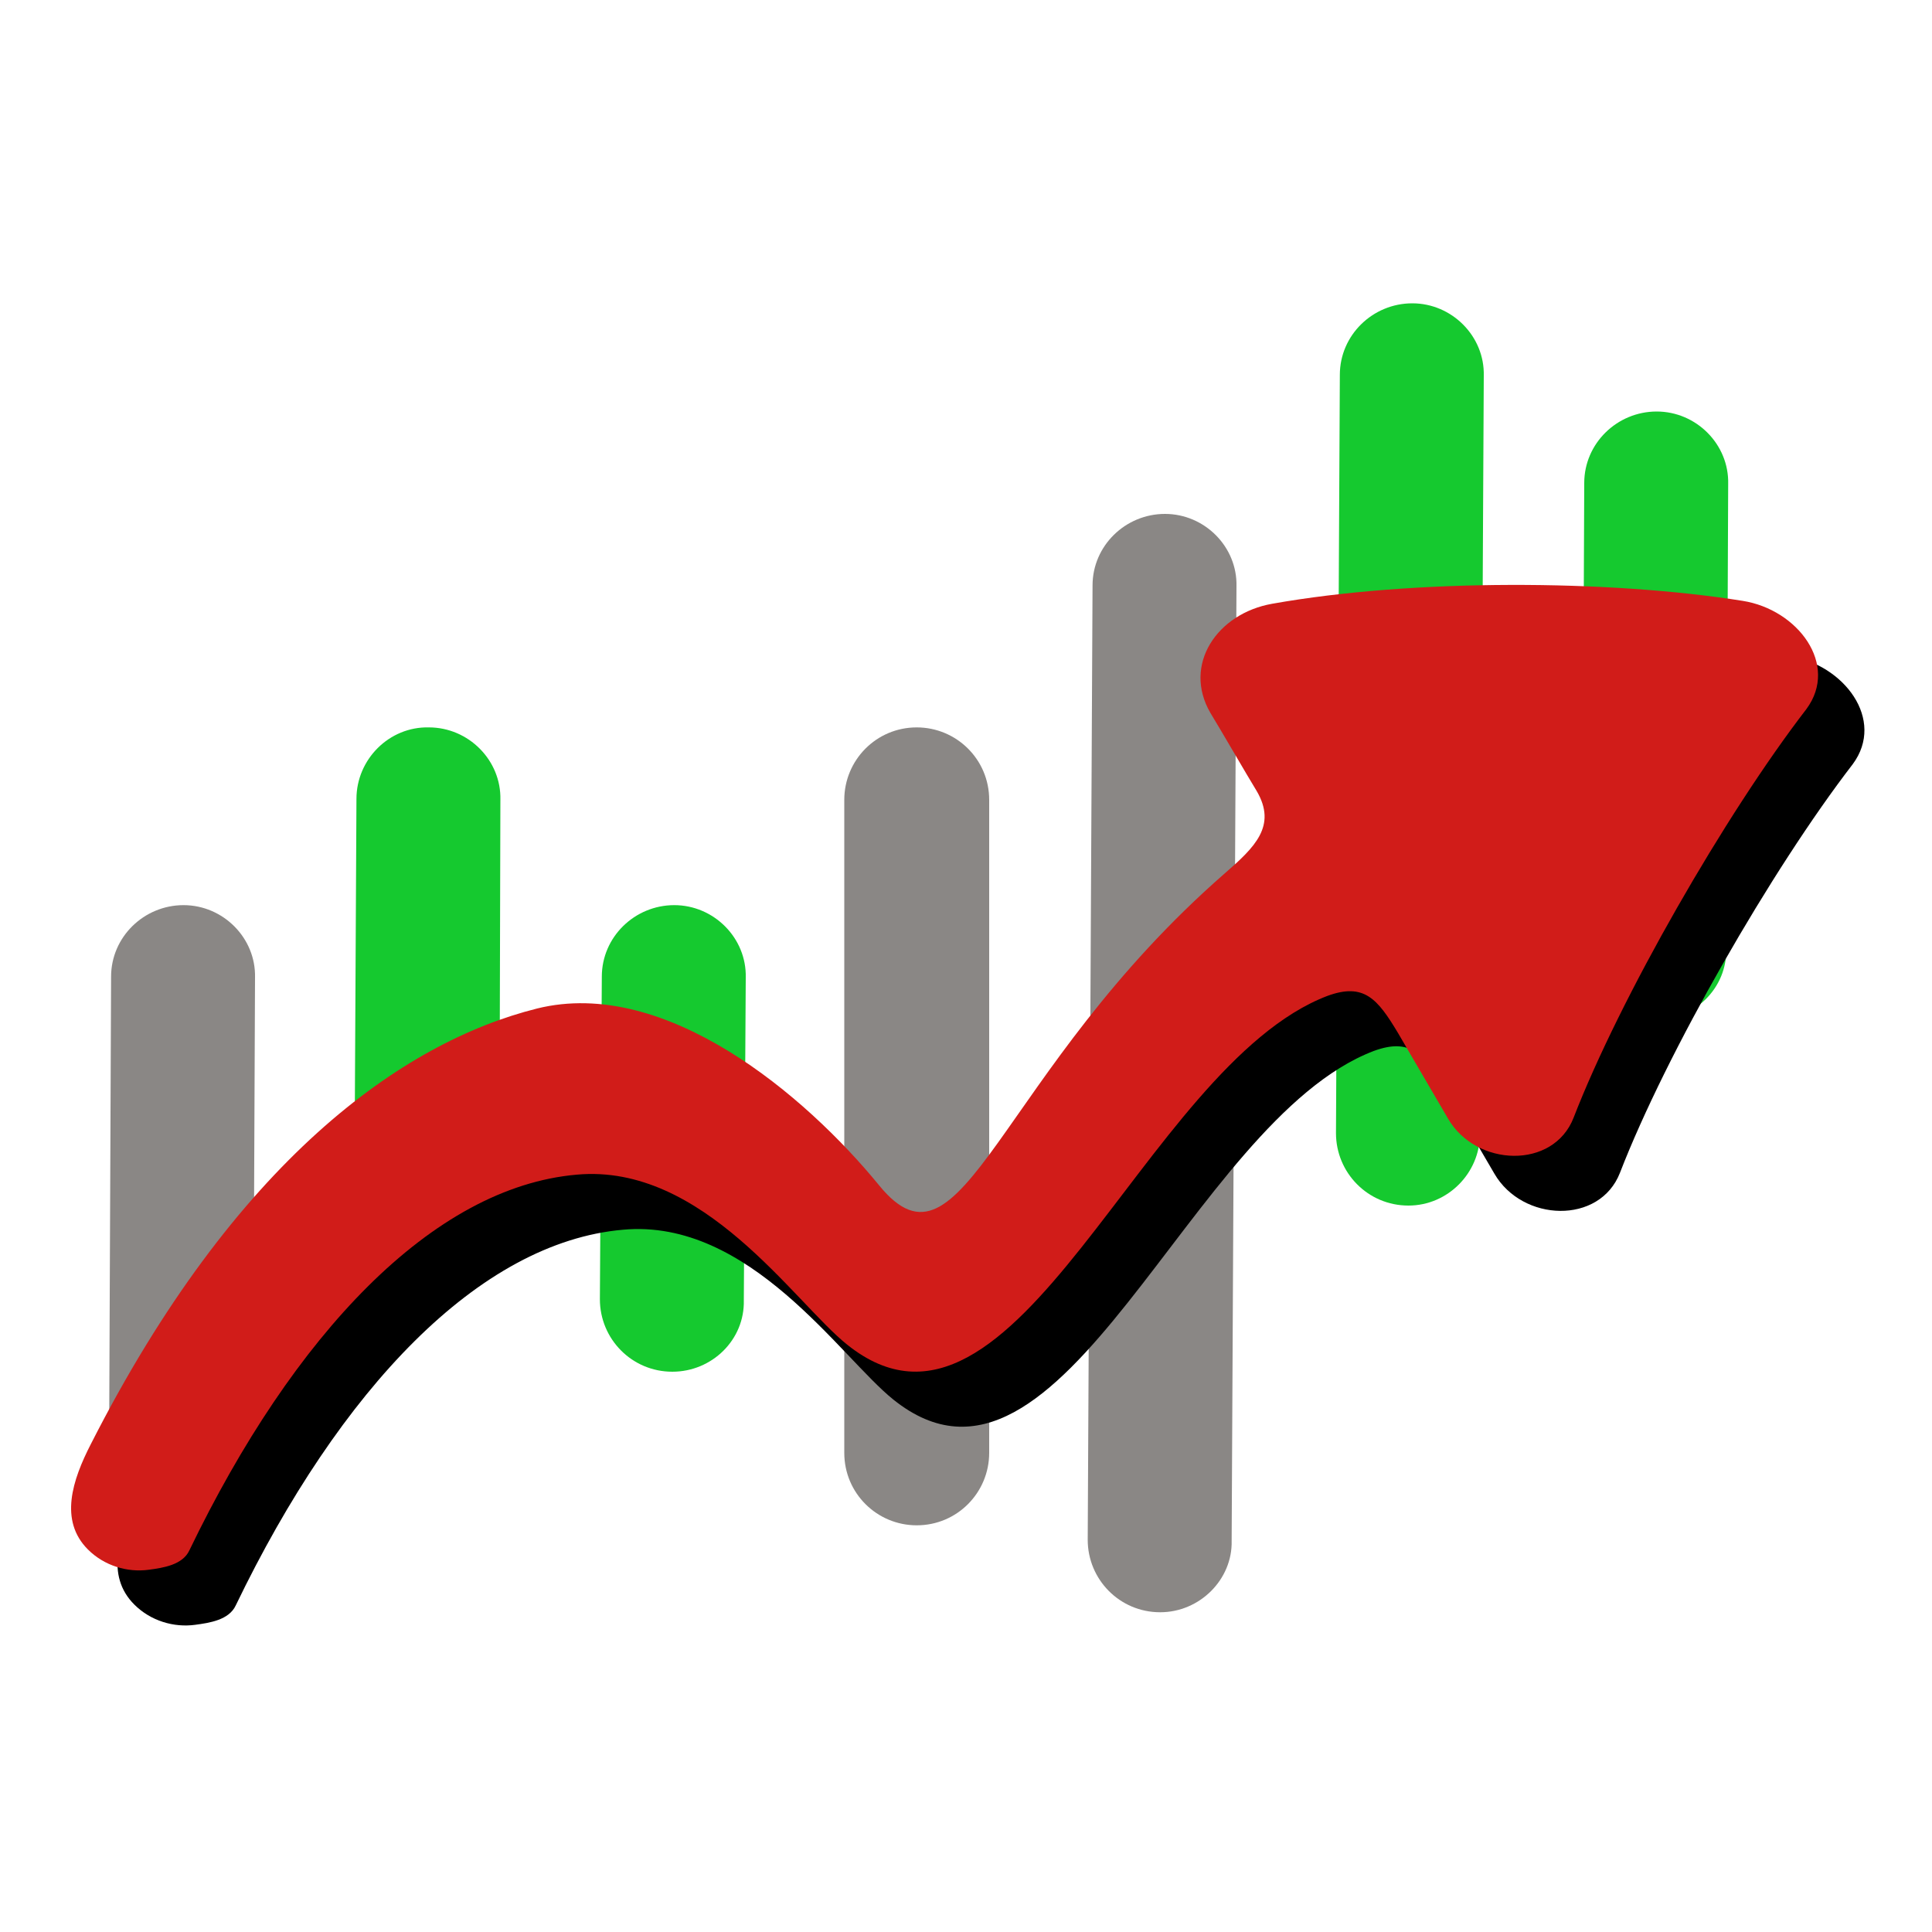
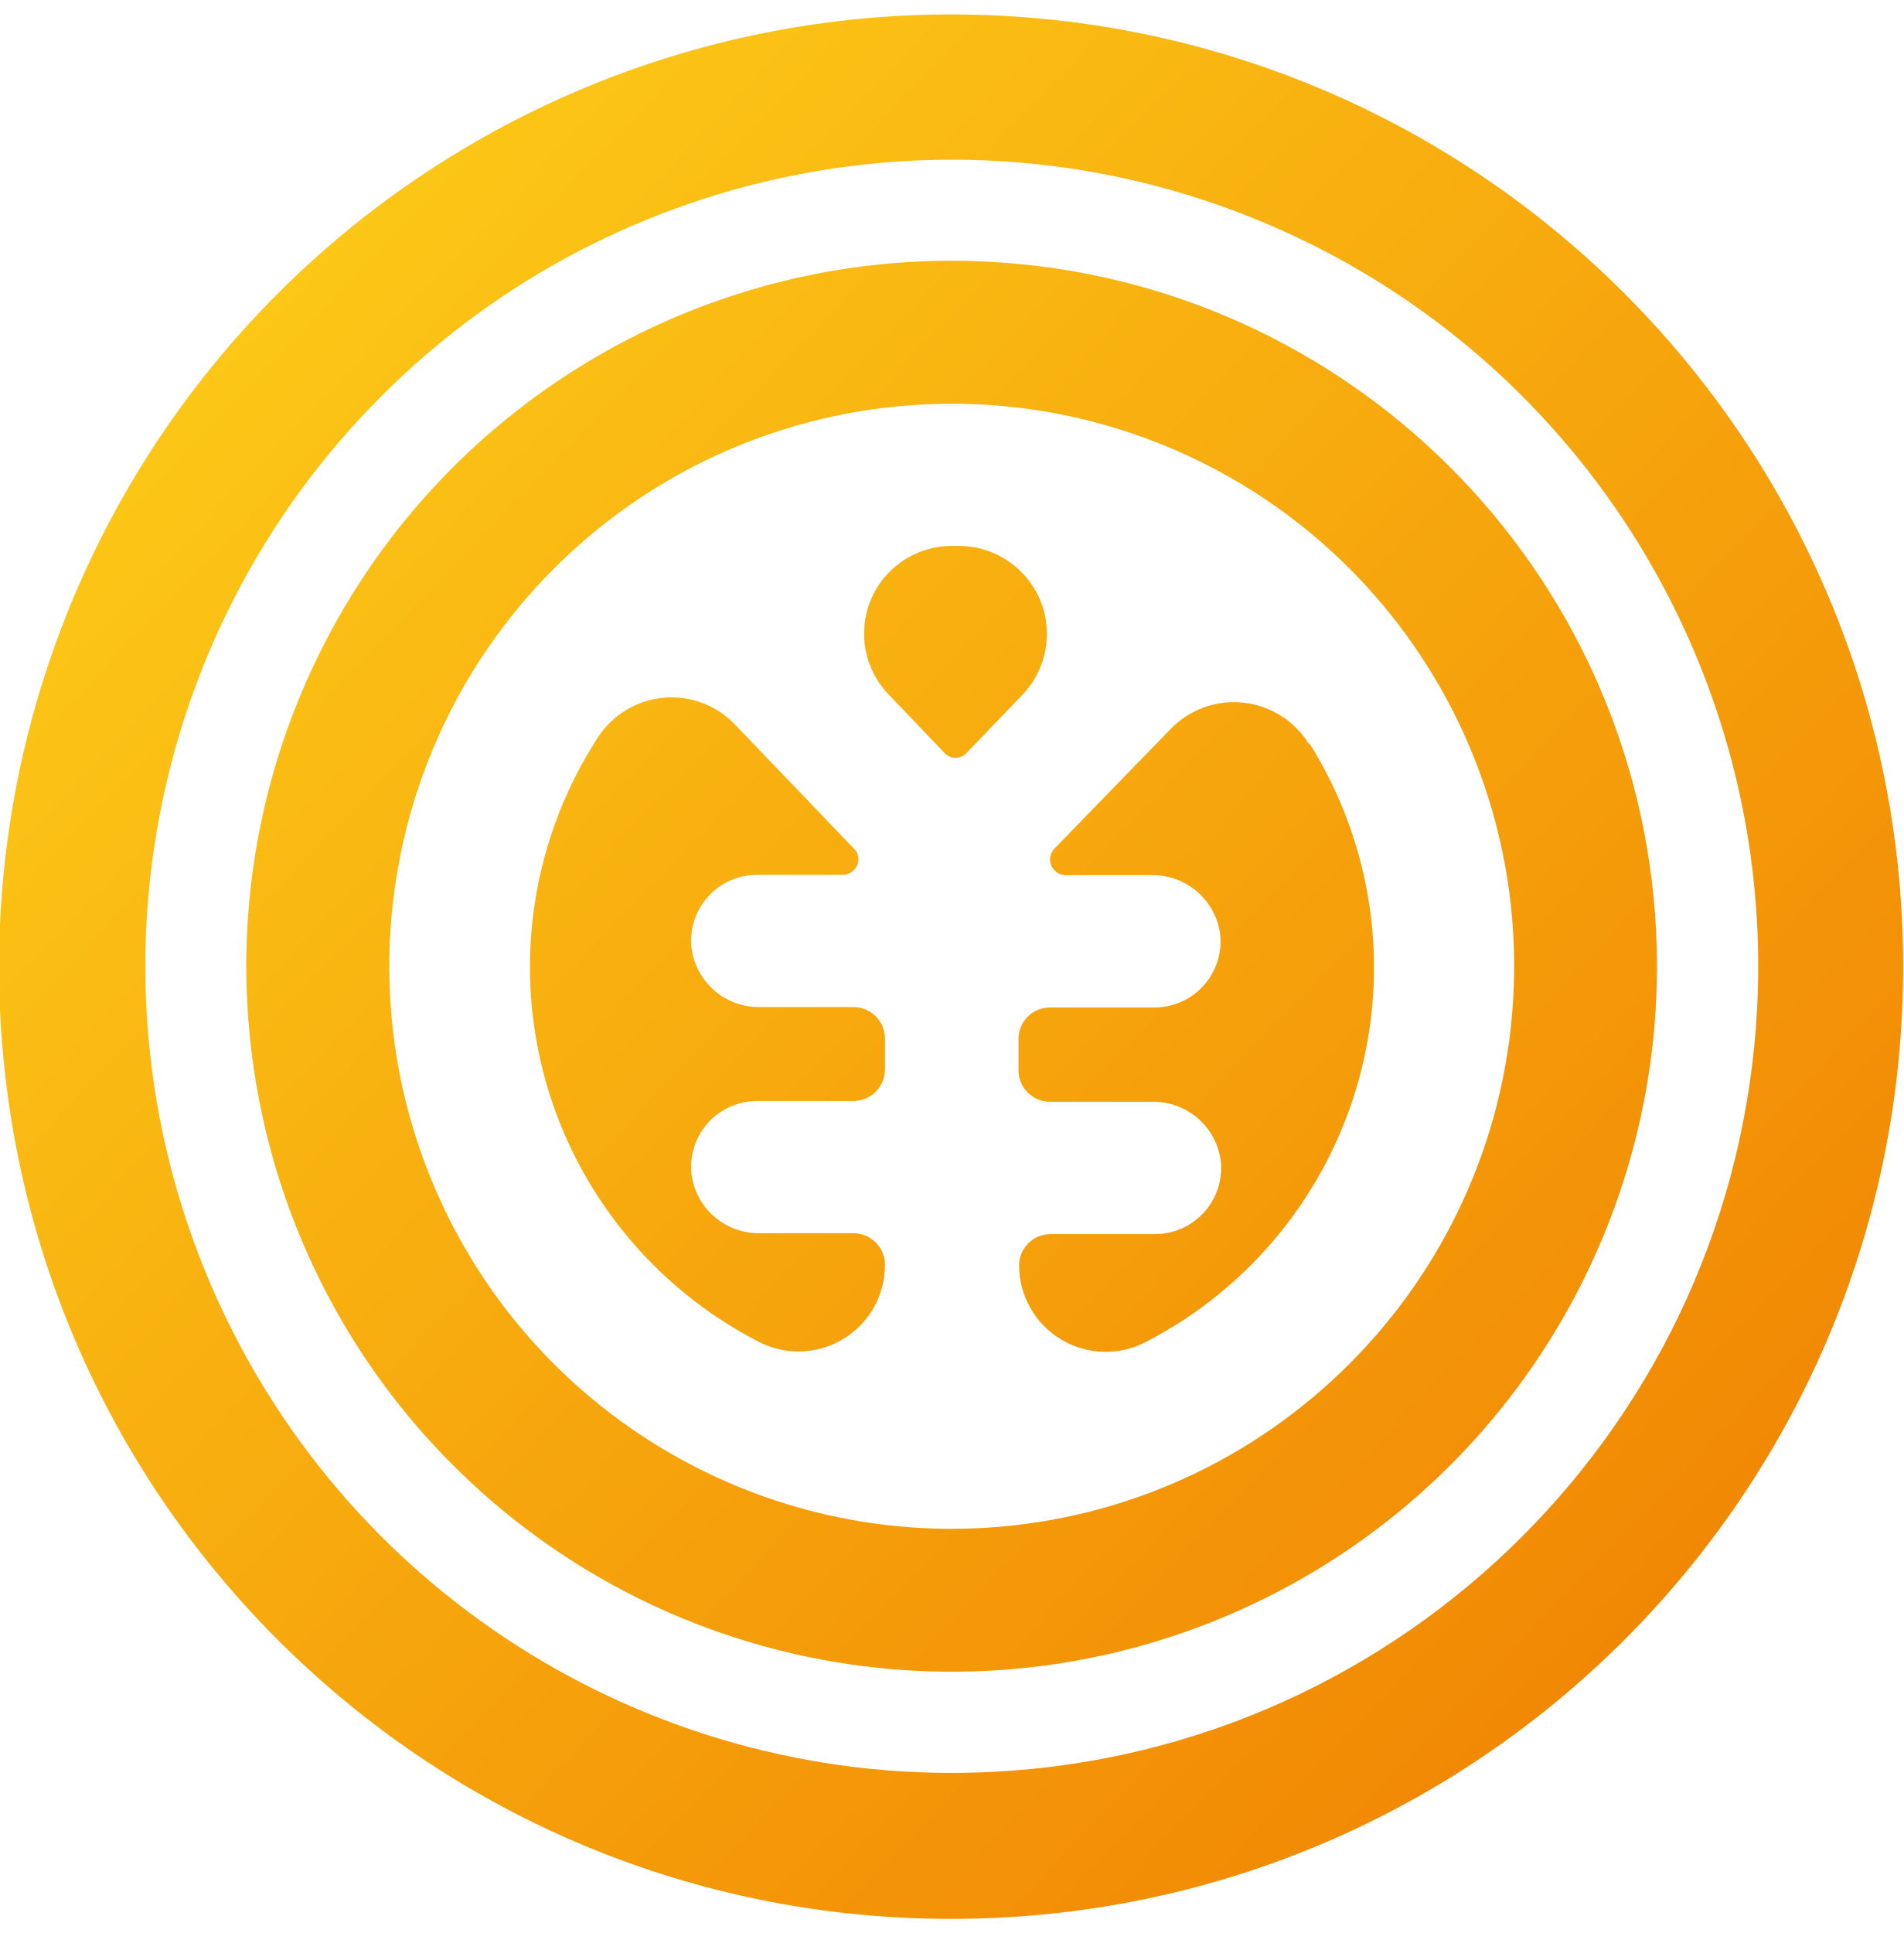
- <svg xmlns="http://www.w3.org/2000/svg" version="1.1" id="图层_1" x="0px" y="0px" viewBox="0 0 200 200" style="enable-background:new 0 0 200 200;" xml:space="preserve">
-   <style type="text/css">
- 	.st0{fill:#15C92F;}
- 	.st1{fill:#8A8785;}
- 	.st2{fill:#D11C19;}
- </style>
-   <g>
-     <g>
-       <path class="st0" d="M44.2,128.4C44.2,128.4,44.2,128.4,44.2,128.4c-4.2,0-7.5-3.4-7.5-7.5l0.2-38.2c0-4.1,3.4-7.5,7.5-7.4    c4.1,0,7.5,3.4,7.4,7.5L51.7,121C51.7,125.1,48.4,128.4,44.2,128.4z" />
-       <path class="st1" d="M18.8,155.8C18.8,155.8,18.8,155.8,18.8,155.8c-4.2,0-7.5-3.4-7.5-7.5l0.2-47.2c0-4.1,3.4-7.4,7.5-7.4    c0,0,0,0,0,0c4.1,0,7.5,3.4,7.4,7.5l-0.2,47.2C26.3,152.5,23,155.8,18.8,155.8z" />
-       <path class="st0" d="M69.6,142C69.6,142,69.6,142,69.6,142c-4.2,0-7.5-3.4-7.5-7.5l0.2-33.4c0-4.1,3.4-7.4,7.5-7.4c0,0,0,0,0,0    c4.1,0,7.5,3.4,7.4,7.5l-0.2,33.4C77.1,138.7,73.7,142,69.6,142z" />
-       <path class="st1" d="M94.9,157.9L94.9,157.9c-4.1,0-7.5-3.3-7.5-7.5l0-67.6c0-4.1,3.3-7.5,7.5-7.5l0,0c4.1,0,7.5,3.3,7.5,7.5    l0,67.6C102.4,154.5,99.1,157.9,94.9,157.9z" />
-       <path class="st1" d="M120.1,166.9C120.1,166.9,120.1,166.9,120.1,166.9c-4.2,0-7.5-3.4-7.5-7.5l0.5-98.8c0-4.1,3.4-7.4,7.5-7.4    c0,0,0,0,0,0c4.1,0,7.5,3.4,7.4,7.5l-0.5,98.8C127.6,163.5,124.2,166.9,120.1,166.9z" />
-       <path class="st0" d="M145.8,124.8C145.8,124.8,145.8,124.8,145.8,124.8c-4.2,0-7.5-3.4-7.5-7.5l0.4-78.5c0-4.1,3.4-7.4,7.5-7.4    c0,0,0,0,0,0c4.1,0,7.5,3.4,7.4,7.5l-0.4,78.5C153.2,121.4,149.9,124.8,145.8,124.8z" />
-       <path class="st0" d="M171.3,105.6C171.3,105.6,171.3,105.6,171.3,105.6c-4.2,0-7.5-3.4-7.5-7.5l0.2-48.1c0-4.1,3.4-7.4,7.5-7.4    c0,0,0,0,0,0c4.1,0,7.5,3.4,7.4,7.5l-0.2,48.1C178.8,102.3,175.4,105.6,171.3,105.6z" />
-     </g>
-     <g>
-       <path d="M185.2,67.9c-13.8-2.2-34.1-2.3-48.7,0.3c-5.7,1-9.3,6.3-6.4,11.3c1.1,1.8,3.7,6.3,4.8,8.1c2.1,3.6-0.2,5.8-3.3,8.5    c-23.6,20.6-27.1,43-35.8,32.3c-7.6-9.3-22.1-21.6-35.4-18.3c-14,3.5-31.3,15.8-46.2,45.1c-1.9,3.7-3.3,7.9-0.3,10.9    c1.7,1.7,4.1,2.4,6.3,2.1c1.5-0.2,3.5-0.5,4.2-2c10.8-22.4,25.2-37.6,40.1-38.9c13.1-1.2,22.5,13.2,28,17.6    c17.5,14,30.6-28.8,49.7-36.1c3.8-1.4,5.2,0.3,7.3,3.8c1.3,2.2,3.9,6.7,5.2,8.9c2.9,5,10.9,5.3,13-0.1    c4.8-12.4,15.7-31.4,24.1-42.3C195.2,74.5,190.9,68.8,185.2,67.9z" />
-       <path class="st2" d="M180.4,62.2c-13.8-2.2-34.1-2.3-48.7,0.3c-5.7,1-9.3,6.3-6.4,11.3c1.1,1.8,3.7,6.3,4.8,8.1    c2.1,3.6-0.2,5.8-3.3,8.5c-23.6,20.6-27.1,43-35.8,32.3c-7.6-9.3-22.1-21.6-35.4-18.3c-14,3.5-31.3,15.8-46.2,45.1    c-1.9,3.7-3.3,7.9-0.3,10.9c1.7,1.7,4.1,2.4,6.3,2.1c1.5-0.2,3.5-0.5,4.2-2c10.8-22.4,25.2-37.6,40.1-38.9    c13.1-1.2,22.5,13.2,28,17.6c17.5,14,30.6-28.8,49.7-36.1c3.8-1.4,5.2,0.3,7.3,3.8c1.3,2.2,3.9,6.7,5.2,8.9c2.9,5,10.9,5.3,13-0.1    c4.8-12.4,15.7-31.4,24.1-42.3C190.4,68.8,186.1,63.1,180.4,62.2z" />
+ <svg xmlns="http://www.w3.org/2000/svg" viewBox="0 0 127.45 129.41">
+   <defs>
+     <style>.cls-1{fill:none;}.cls-2{clip-path:url(#clip-path);}.cls-3{fill:url(#未命名的渐变_5);}</style>
+     <clipPath id="clip-path" transform="translate(-0.03)">
+       <path class="cls-1" d="M59.53,46.49a5.87,5.87,0,0,1,4.1-9.94h.73a5.89,5.89,0,0,1,4.1,10l-3.7,3.85a1,1,0,0,1-1.49,0l0,0ZM65.84,1A63.75,63.75,0,1,1,0,66.77m0,0A63.76,63.76,0,0,1,65.84,1M117.69,67.5a54,54,0,1,0-51.13,51.12A54,54,0,0,0,117.69,67.5ZM59.29,84.68a2.12,2.12,0,0,0-2.12-2.12H50.91a4.53,4.53,0,0,1-4.58-4,4.41,4.41,0,0,1,4.39-4.85h6.45a2.12,2.12,0,0,0,2.12-2.11V69.53a2.11,2.11,0,0,0-2.12-2.11H50.91a4.54,4.54,0,0,1-4.58-4,4.41,4.41,0,0,1,4.39-4.85h5.73a1,1,0,0,0,.73-.3,1,1,0,0,0,0-1.49l-7.94-8.28a5.87,5.87,0,0,0-9.14.82A28.21,28.21,0,0,0,50.8,89.81a5.79,5.79,0,0,0,8.49-5.11Zm51.63-22.45A47.23,47.23,0,1,1,66.21,17.52,47.24,47.24,0,0,1,110.92,62.23Zm-9.58,4.9A37.66,37.66,0,1,0,66.2,102.27,37.68,37.68,0,0,0,101.34,67.13ZM87.67,49.8a5.9,5.9,0,0,0-9.25-1l-7.77,8a1.05,1.05,0,0,0,.76,1.79h5.74a4.55,4.55,0,0,1,4.59,4,4.43,4.43,0,0,1-4.4,4.86h-7a2.1,2.1,0,0,0-2.11,2.11v2.09a2.11,2.11,0,0,0,2.11,2.11h6.85a4.55,4.55,0,0,1,4.59,4,4.43,4.43,0,0,1-4.4,4.86h-7a2.1,2.1,0,0,0-2.11,2.11h0a5.8,5.8,0,0,0,8.49,5.11,28.21,28.21,0,0,0,11-40Z" />
+     </clipPath>
+     <linearGradient id="未命名的渐变_5" x1="130.18" y1="128.63" x2="0.16" y2="3.55" gradientUnits="userSpaceOnUse">
+       <stop offset="0" stop-color="#ef7a00" />
+       <stop offset="1" stop-color="#fed31a" />
+     </linearGradient>
+   </defs>
+   <g id="图层_2" data-name="图层 2">
+     <g id="图层_1-2" data-name="图层 1">
+       <g class="cls-2">
+         <rect class="cls-3" width="127.45" height="129.41" />
+       </g>
    </g>
  </g>
</svg>
